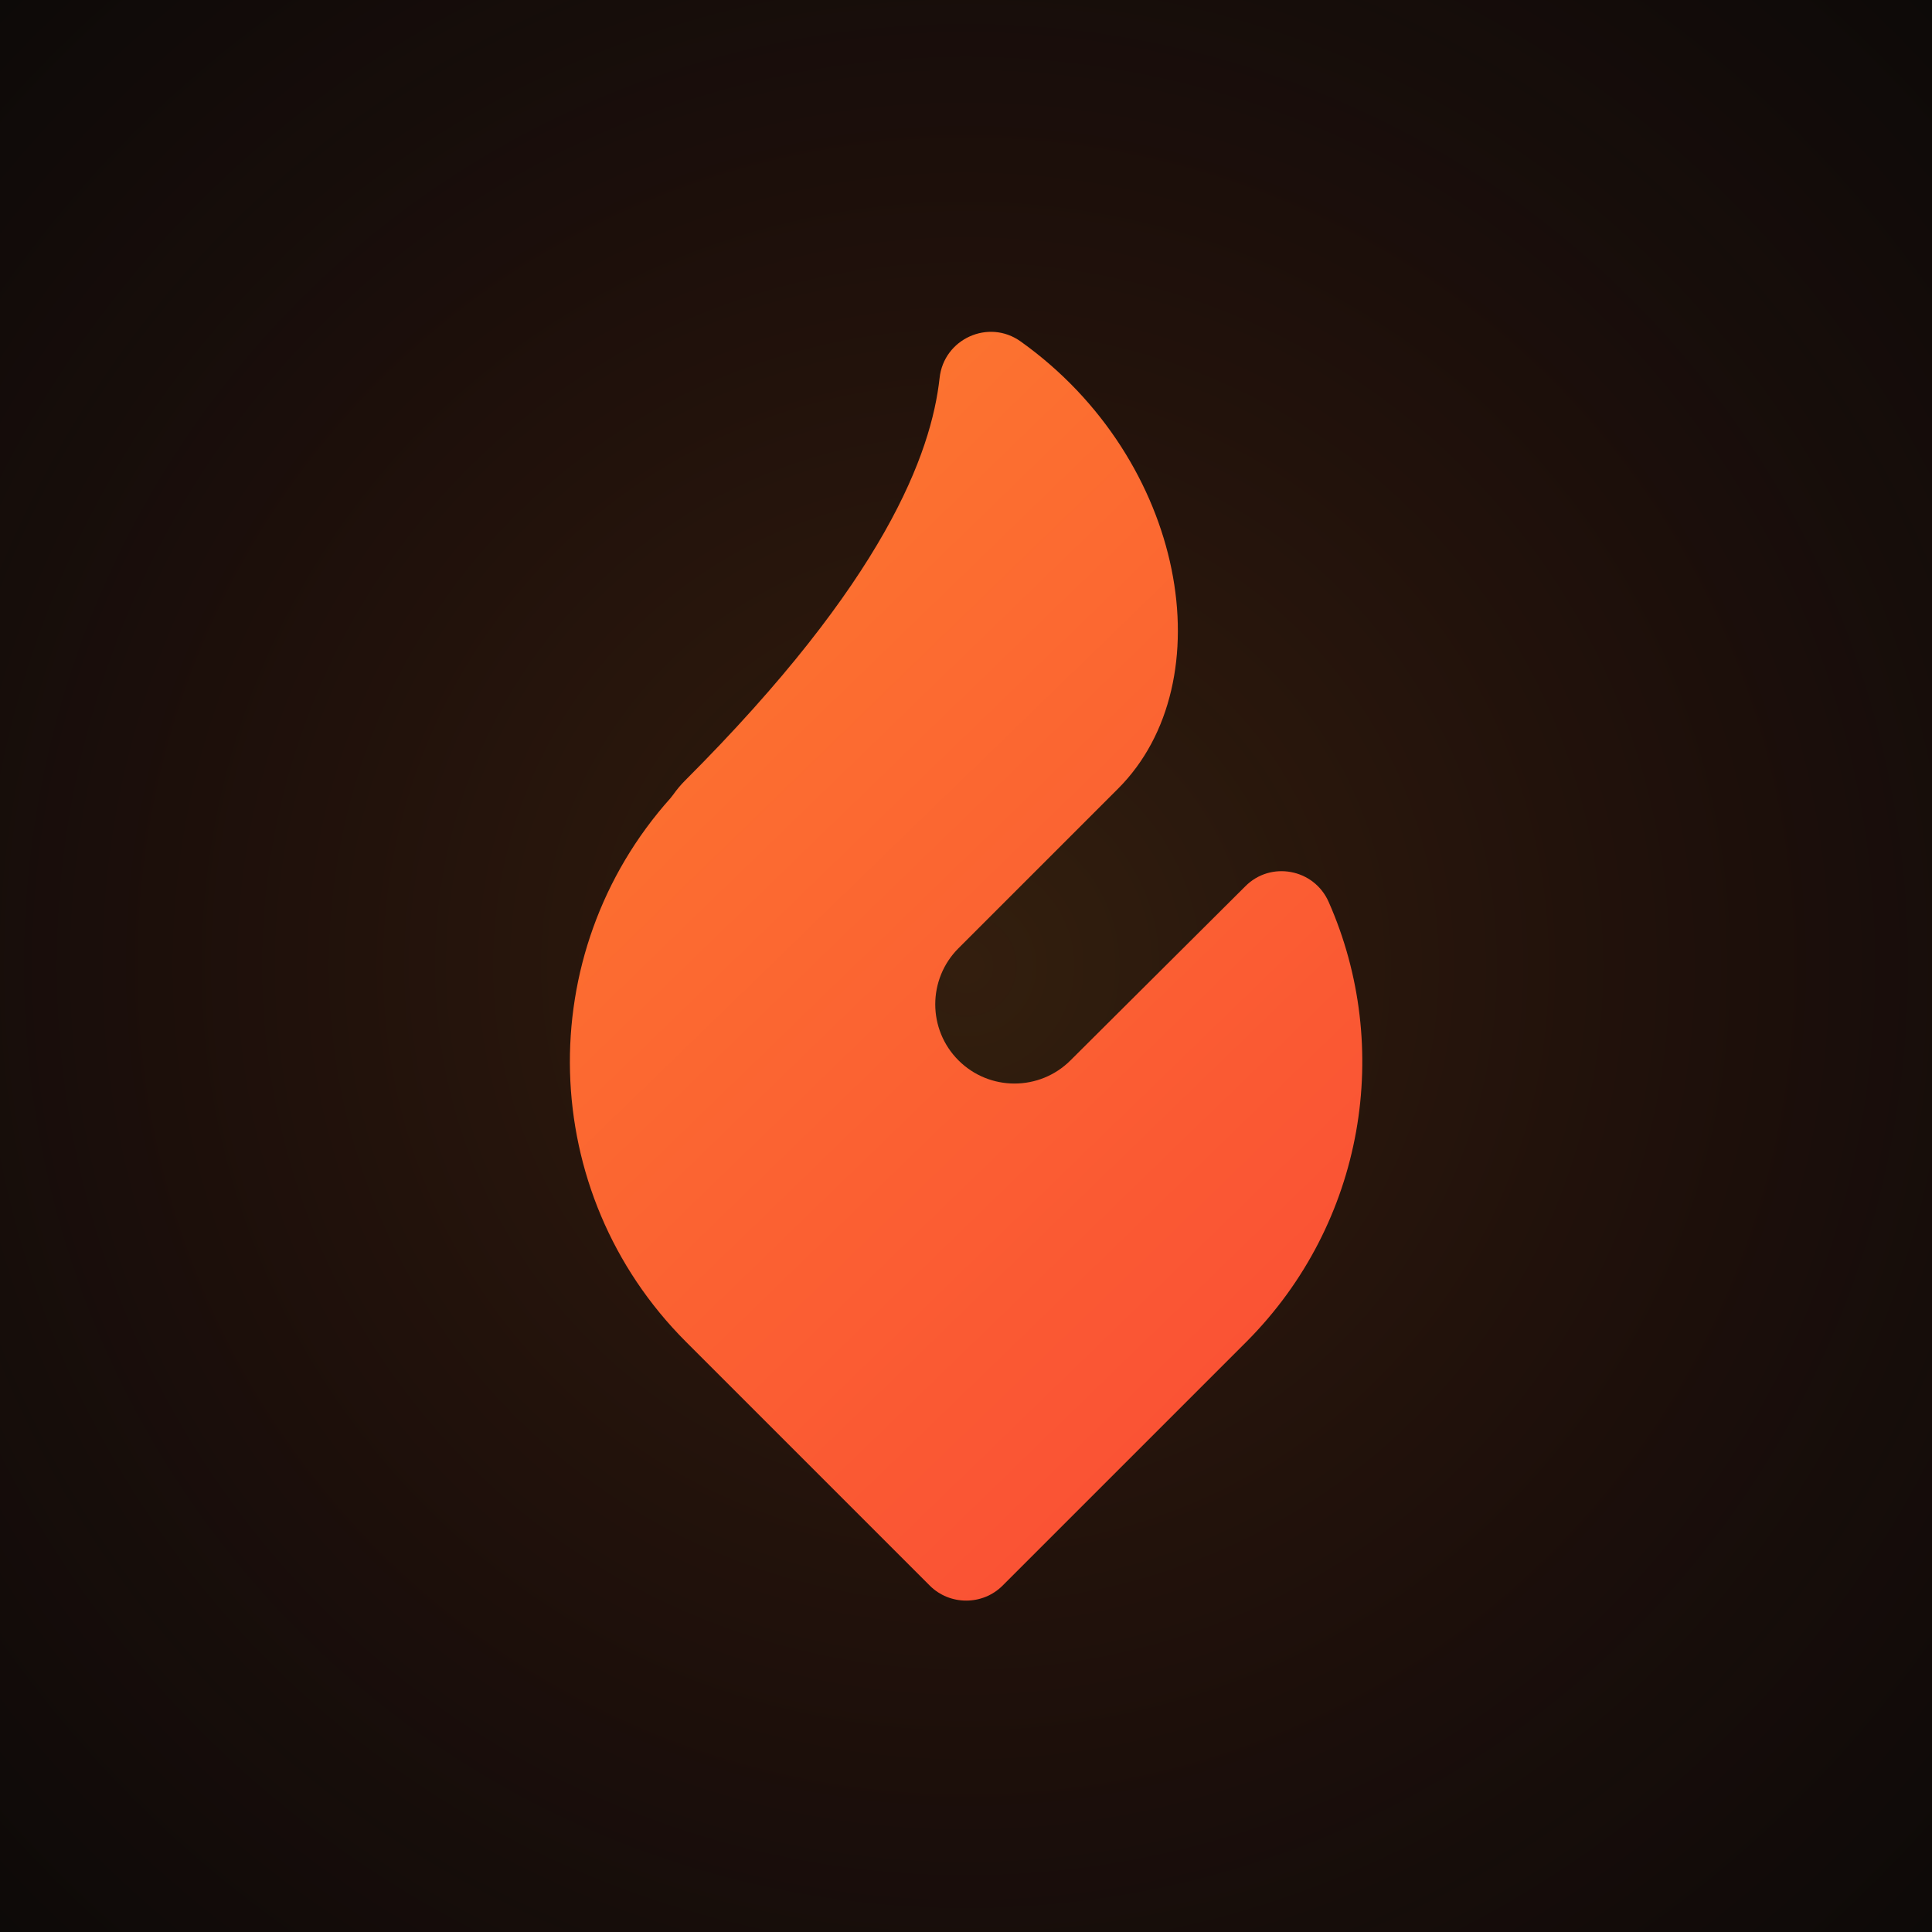
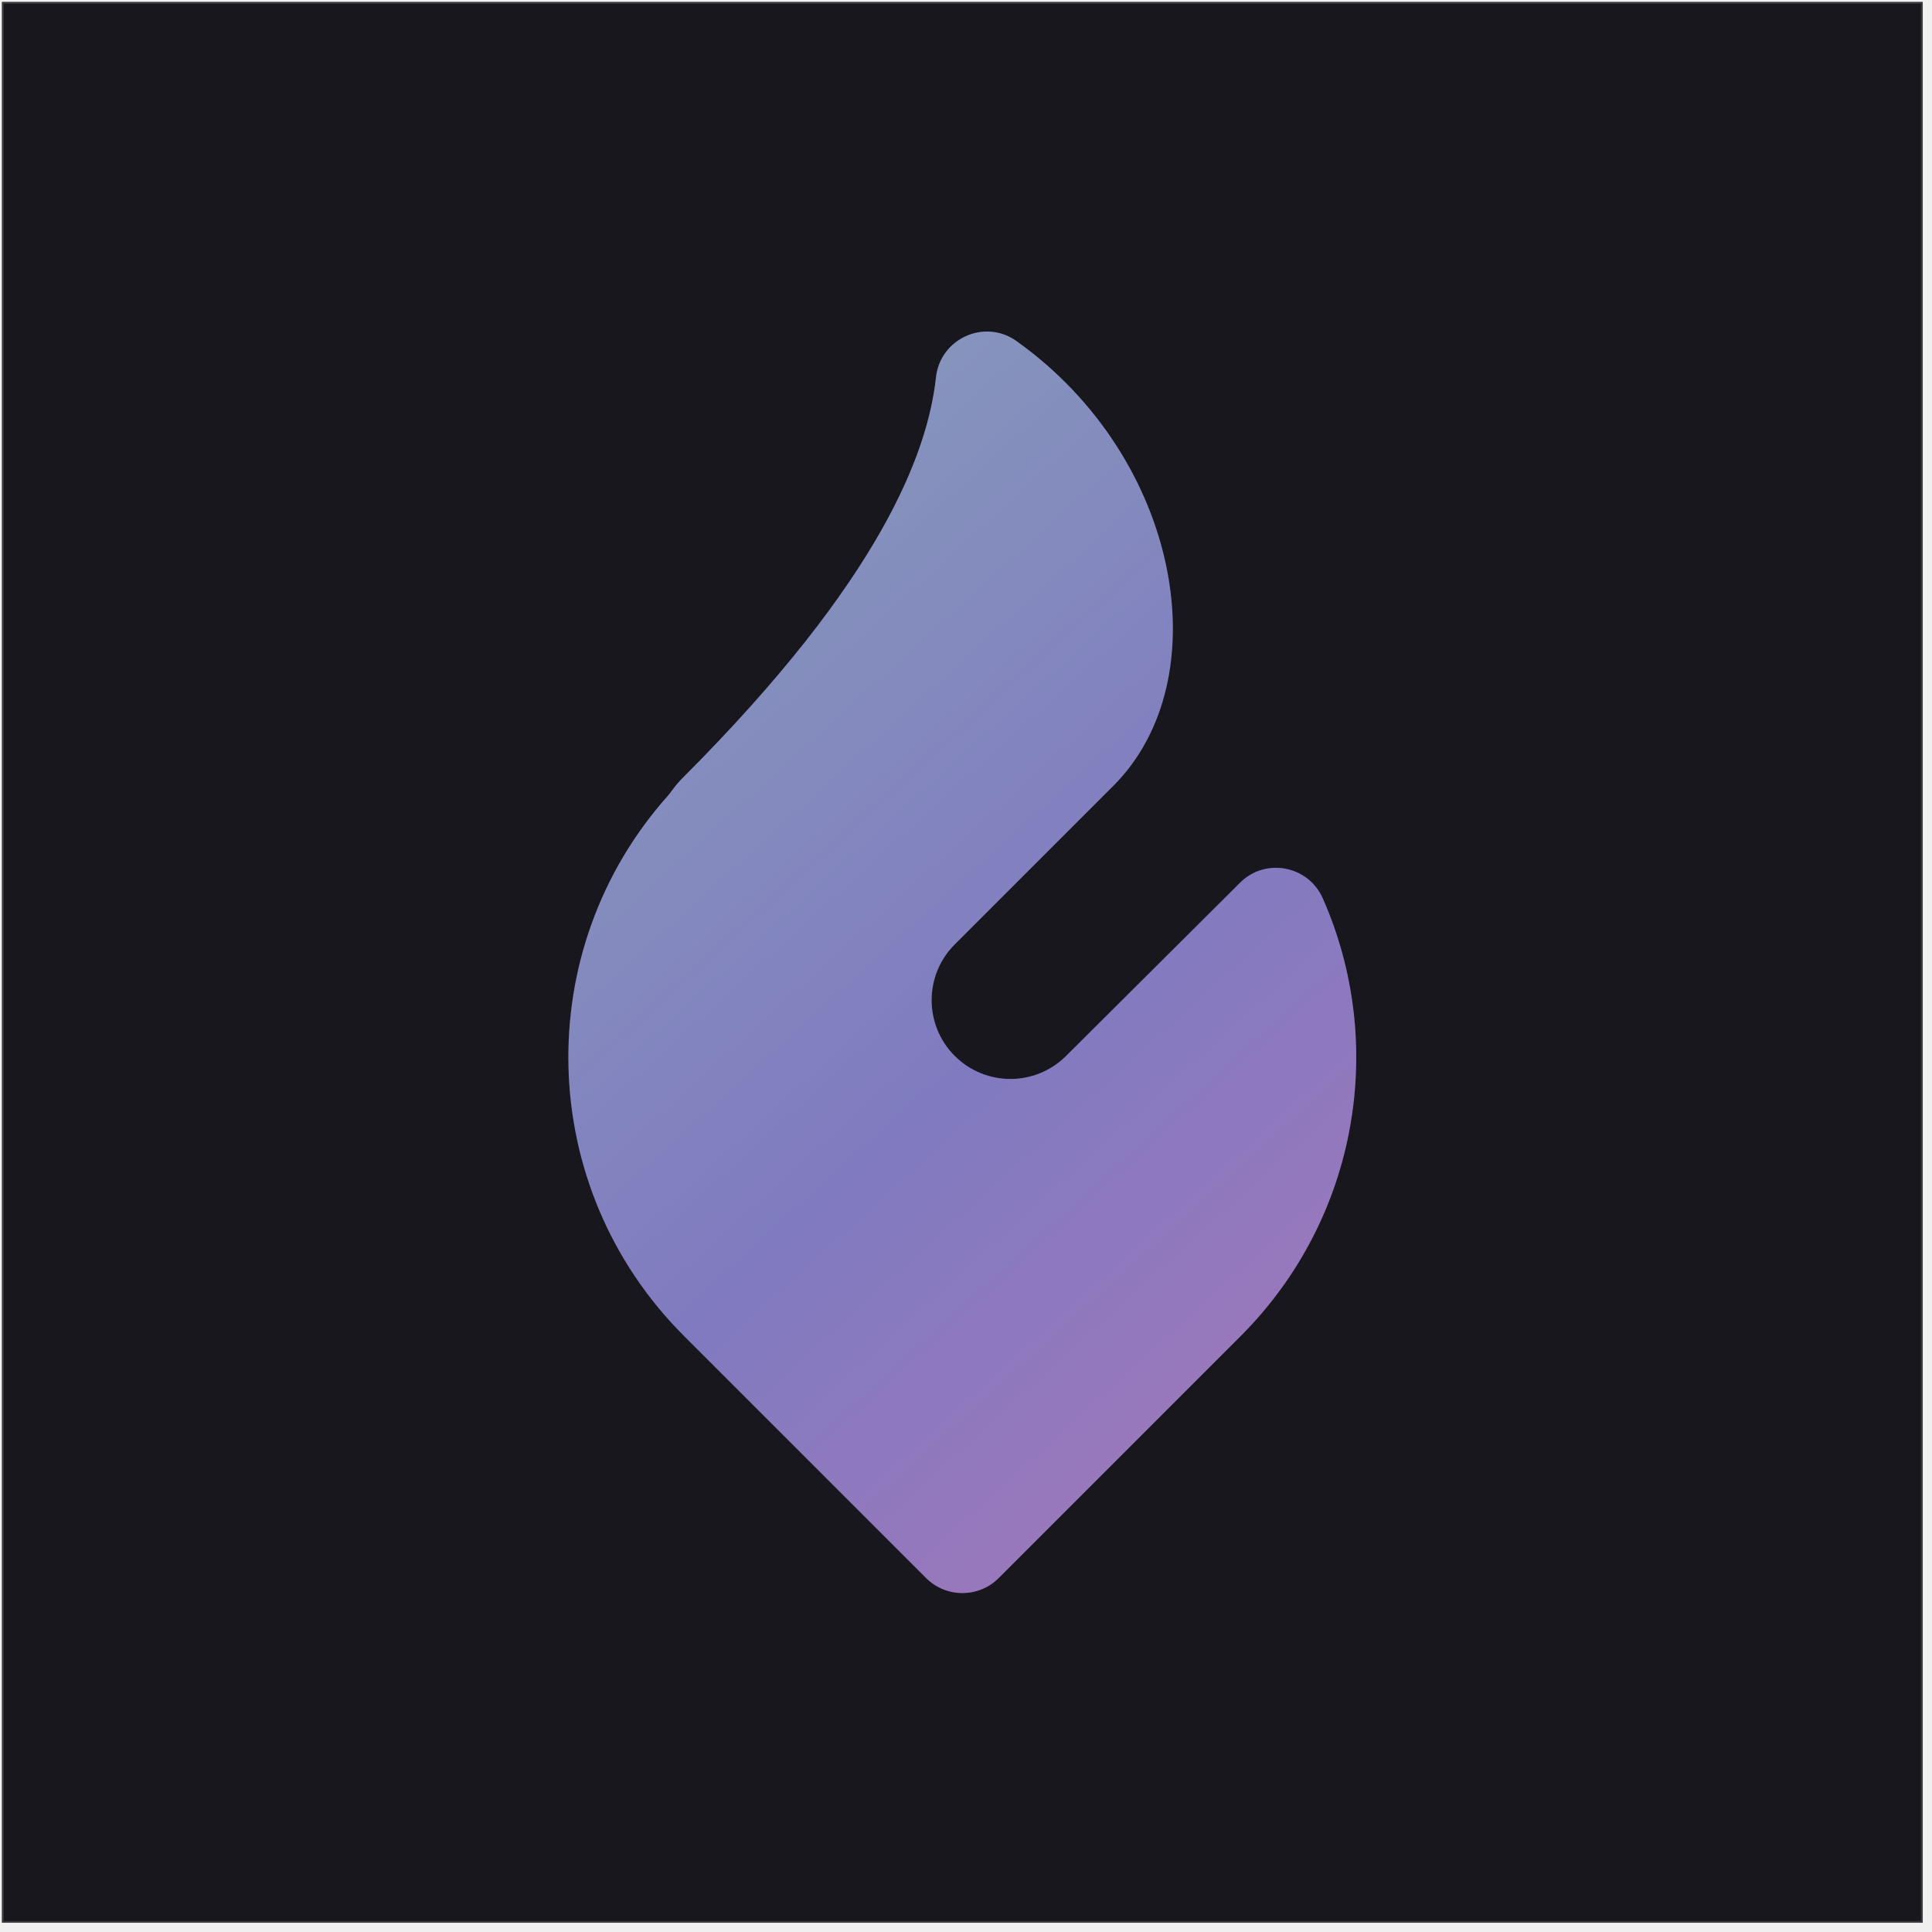
- <svg xmlns="http://www.w3.org/2000/svg" width="174" height="174" viewBox="0 0 174 174" fill="none">
-   <g clip-path="url(#clip0_10242_22217)">
-     <path d="M174 0H0V174H174V0Z" fill="#0D0A08" />
-     <path opacity="0.16" d="M174 0H0V174H174V0Z" fill="url(#paint0_radial_10242_22217)" />
-     <path d="M119.659 81.223C118.334 78.232 114.425 77.519 112.148 79.83L96.414 95.496C93.627 98.283 89.107 98.283 86.32 95.496C83.534 92.71 83.534 88.19 86.32 85.403L100.696 71.028C110.313 61.41 106.847 41.393 91.928 30.756C89.039 28.683 84.995 30.518 84.621 34.053C83.874 40.782 79.761 52.234 61.682 70.314C61.308 70.688 60.968 71.096 60.628 71.571C60.56 71.673 60.458 71.775 60.39 71.877C47.85 85.879 48.326 107.391 61.784 120.849C72.217 131.282 79.184 138.249 83.737 142.803C85.539 144.604 88.495 144.604 90.296 142.803C93.797 139.302 100.526 132.573 112.25 120.849C122.955 110.11 125.436 94.273 119.659 81.223Z" fill="url(#paint1_linear_10242_22217)" />
-   </g>
+ <svg xmlns="http://www.w3.org/2000/svg" width="175" height="175" viewBox="0 0 175 175" fill="none">
+   <rect x="0.165" y="0.165" width="174" height="174" fill="#18171D" />
+   <rect x="0.165" y="0.165" width="174" height="174" stroke="white" stroke-opacity="0.16" stroke-width="0.33" />
+   <path d="M119.815 81.368C118.49 78.378 114.582 77.664 112.305 79.975L96.57 95.642C93.783 98.429 89.263 98.429 86.477 95.642C83.69 92.855 83.69 88.335 86.477 85.549L100.852 71.173C110.47 61.556 107.003 41.539 92.084 30.902C89.195 28.829 85.151 30.664 84.778 34.198C84.03 40.927 79.918 52.38 61.838 70.46C61.464 70.833 61.124 71.241 60.785 71.717C60.717 71.819 60.615 71.921 60.547 72.023C48.006 86.024 48.482 107.536 61.94 120.994C72.373 131.427 79.34 138.394 83.894 142.948C85.695 144.749 88.652 144.749 90.453 142.948C93.953 139.448 100.682 132.719 112.407 120.994C123.112 110.255 125.593 94.418 119.815 81.368Z" fill="url(#paint0_linear_11108_21660)" fill-opacity="0.66" />
+   <path d="M119.815 81.368C118.49 78.378 114.582 77.664 112.305 79.975L96.57 95.642C93.783 98.429 89.263 98.429 86.477 95.642C83.69 92.855 83.69 88.335 86.477 85.549L100.852 71.173C110.47 61.556 107.003 41.539 92.084 30.902C89.195 28.829 85.151 30.664 84.778 34.198C84.03 40.927 79.918 52.38 61.838 70.46C61.464 70.833 61.124 71.241 60.785 71.717C60.717 71.819 60.615 71.921 60.547 72.023C48.006 86.024 48.482 107.536 61.94 120.994C72.373 131.427 79.34 138.394 83.894 142.948C85.695 144.749 88.652 144.749 90.453 142.948C93.953 139.448 100.682 132.719 112.407 120.994C123.112 110.255 125.593 94.418 119.815 81.368Z" fill="white" fill-opacity="0.33" />
  <defs>
-     <radialGradient id="paint0_radial_10242_22217" cx="0" cy="0" r="1" gradientUnits="userSpaceOnUse" gradientTransform="translate(87 87) scale(122.483)">
-       <stop stop-color="#FF8E2B" />
-       <stop offset="1" stop-color="#F83838" stop-opacity="0" />
-     </radialGradient>
-     <linearGradient id="paint1_linear_10242_22217" x1="8.414" y1="4.787" x2="166.919" y2="168.29" gradientUnits="userSpaceOnUse">
-       <stop stop-color="#FF8E2B" />
-       <stop offset="0.509" stop-color="#FB6232" />
-       <stop offset="1" stop-color="#F83838" />
+     <linearGradient id="paint0_linear_11108_21660" x1="37.657" y1="41.145" x2="135.657" y2="149.145" gradientUnits="userSpaceOnUse">
+       <stop stop-color="#6AA1D8" />
+       <stop offset="0.514" stop-color="#584BE5" />
+       <stop offset="1" stop-color="#C53DD4" />
    </linearGradient>
-     <clipPath id="clip0_10242_22217">
-       <rect width="174" height="174" fill="white" />
-     </clipPath>
  </defs>
</svg>
